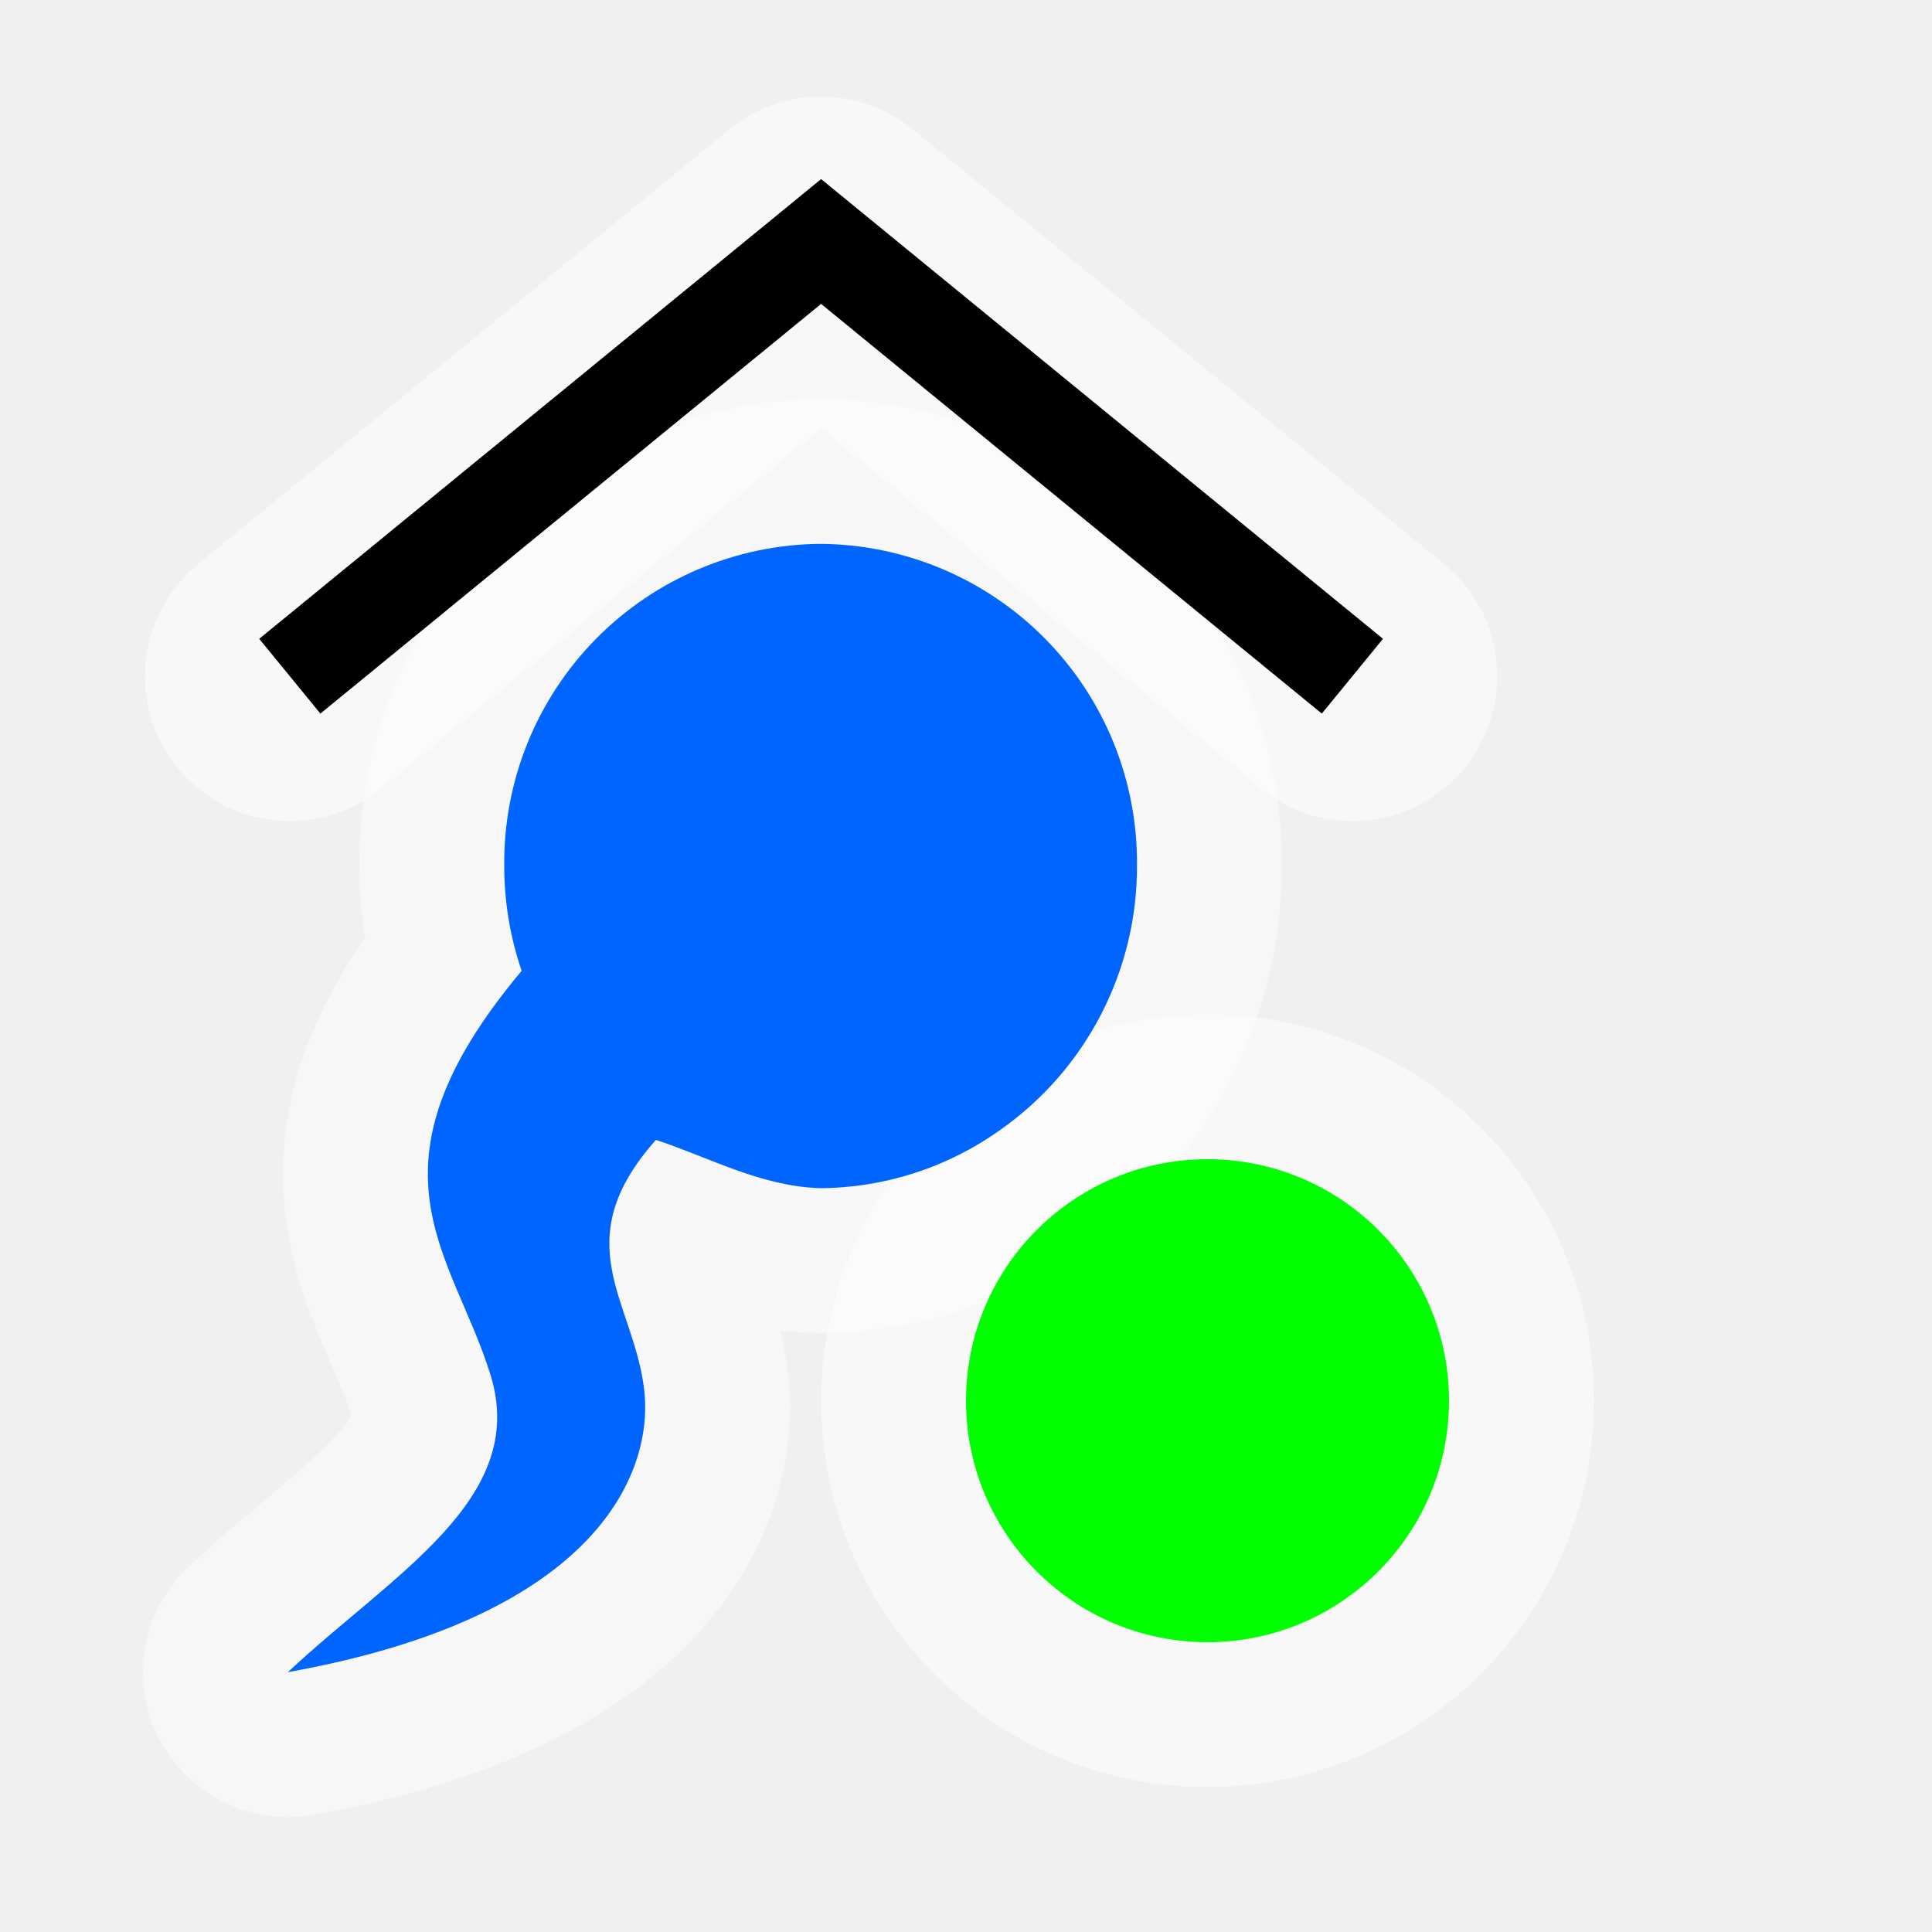
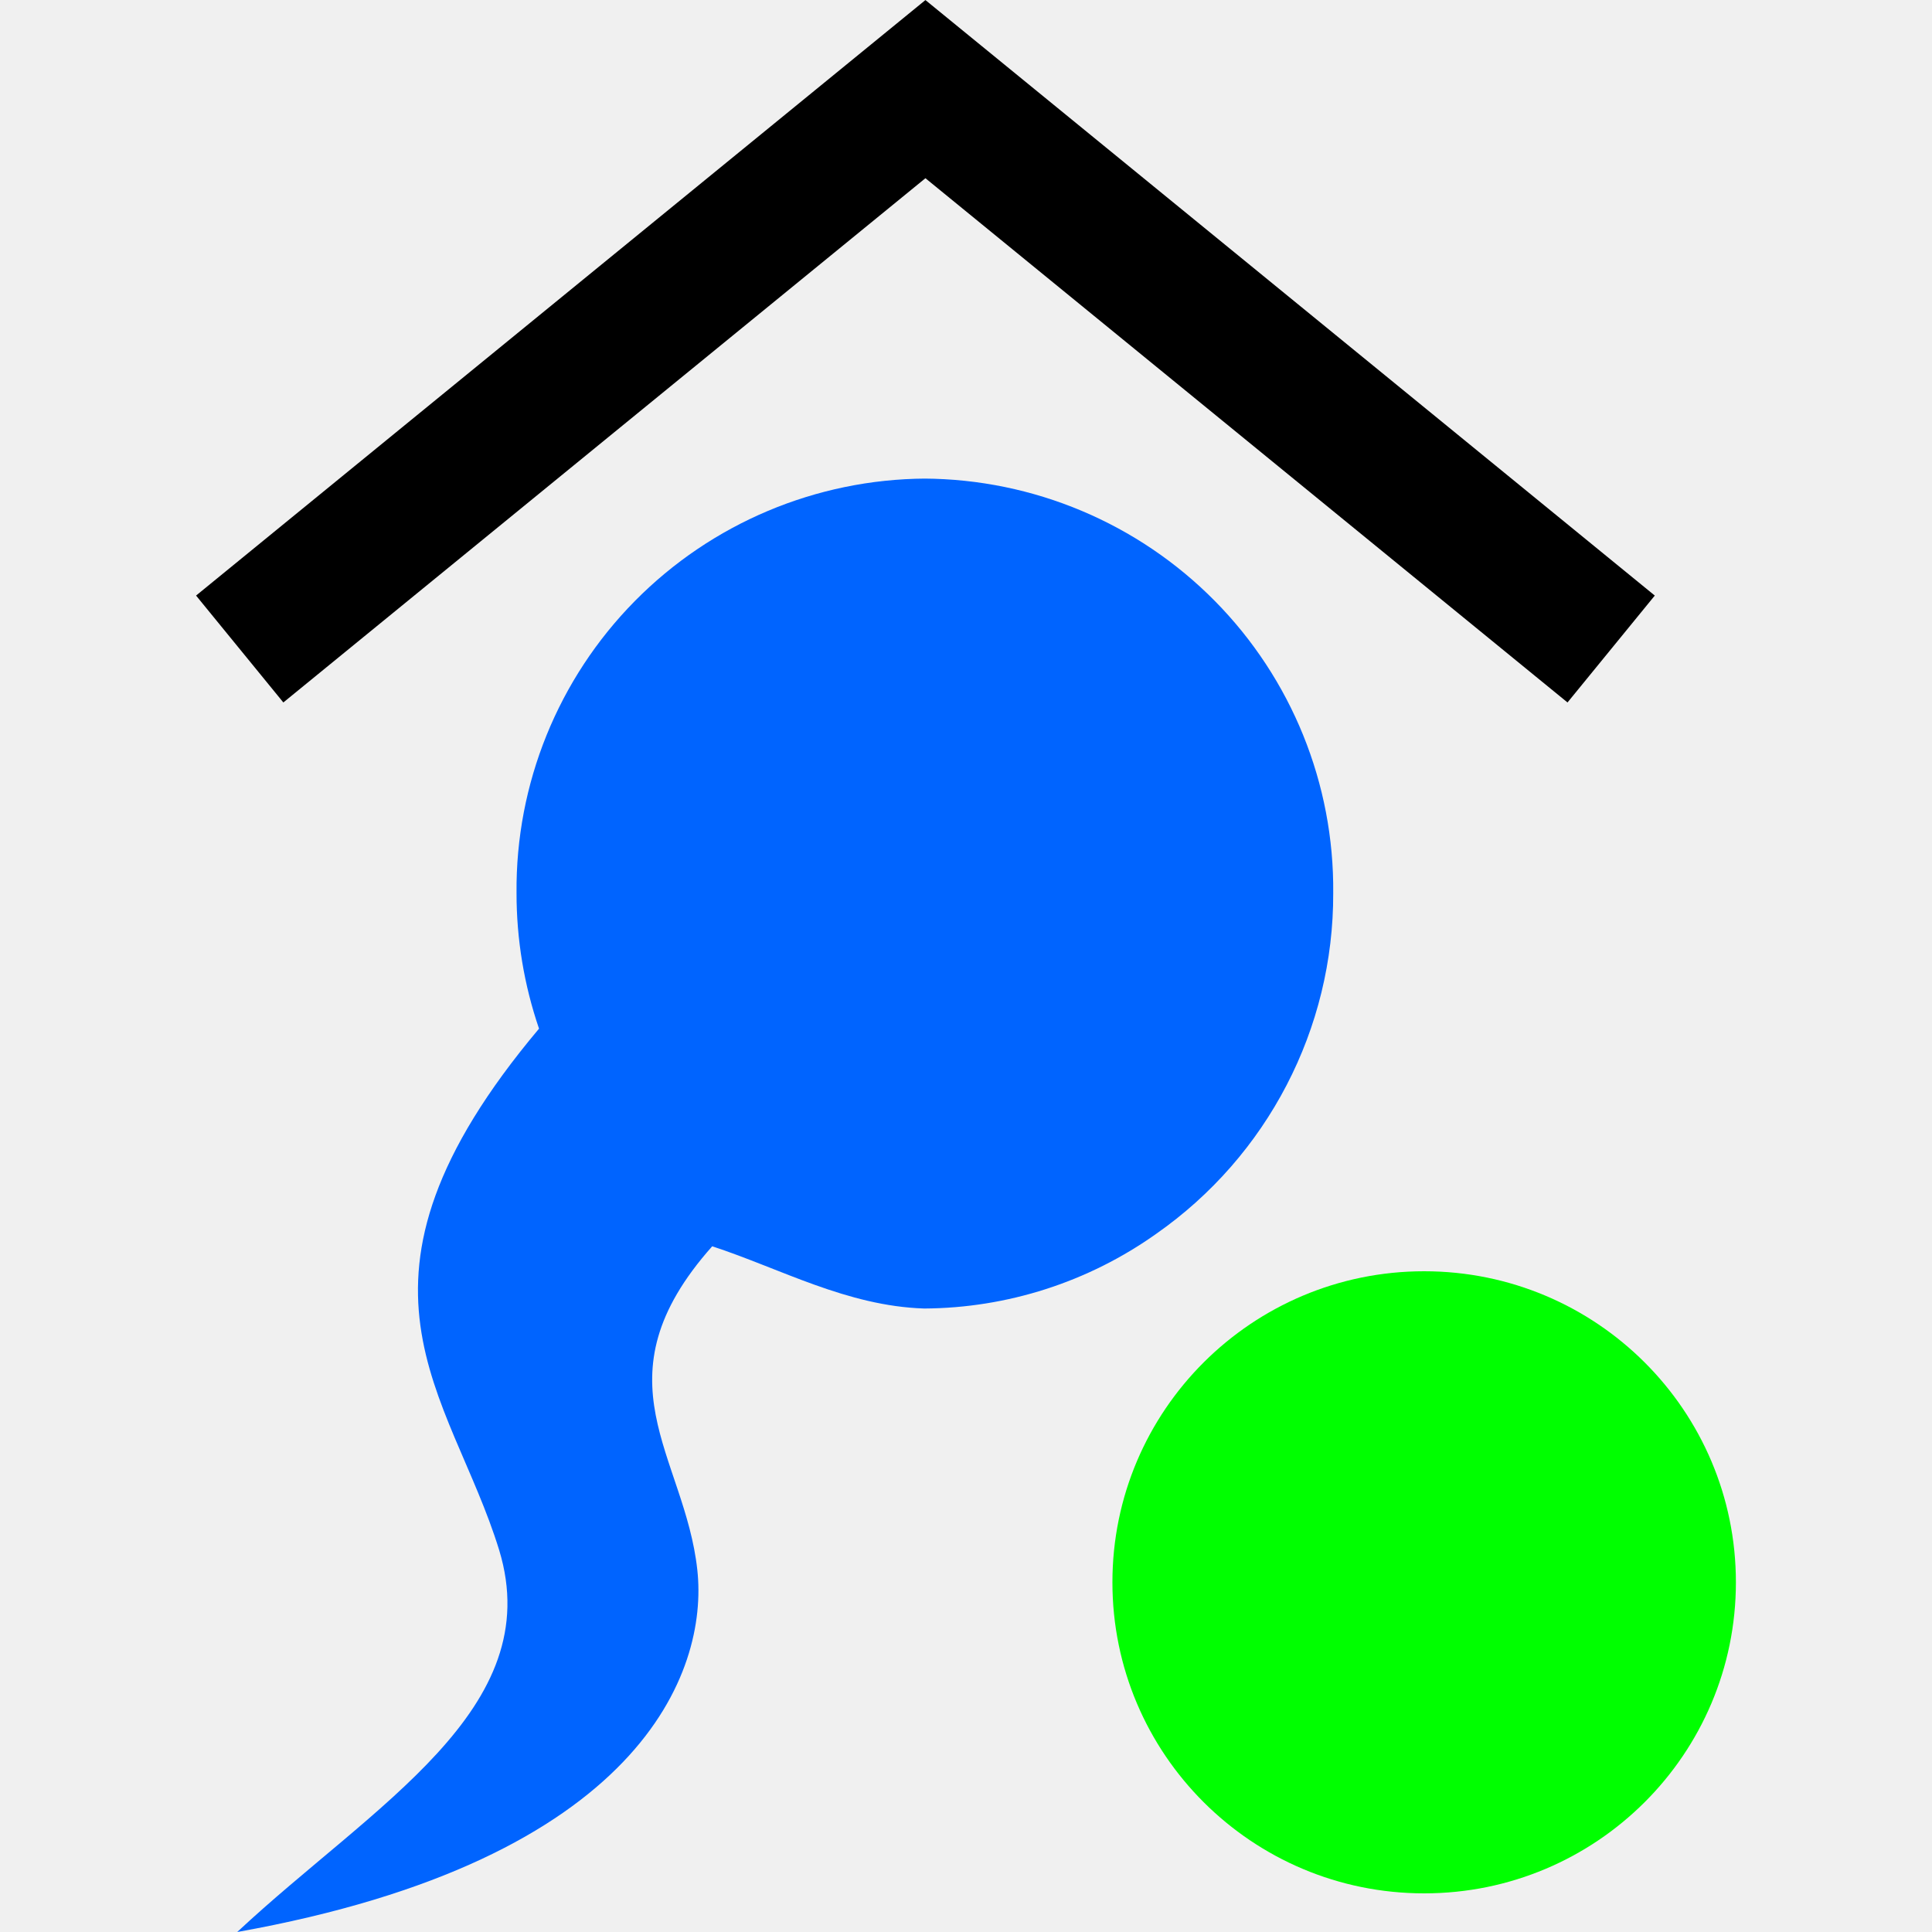
- <svg xmlns="http://www.w3.org/2000/svg" width="20" height="20">
-   <path d="M3 7l5.5-4.5L14 7" fill="none" stroke="#fff" stroke-width="3" stroke-linecap="round" stroke-linejoin="round" stroke-opacity=".5" />
-   <circle cx="12.5" cy="14.5" fill="none" stroke="#fff" stroke-width="3" stroke-linejoin="round" stroke-opacity=".5" r="2.5" />
-   <path d="M8.5 5.63a3.3 3.3 0 00-3.28 3.33 3.36 3.36 0 00.18 1.09c-1.72 2.05-.71 2.92-.32 4.19.39 1.28-1.01 2.05-2.1 3.07 3.24-.58 3.78-2.09 3.69-2.91-.1-.92-.83-1.53.12-2.6.55.18 1.08.48 1.7.5a3.24 3.24 0 001.86-.6 3.33 3.33 0 001.42-2.74 3.3 3.3 0 00-3.28-3.33z" opacity=".5" fill="#0064ff" stroke="#fdfdfd" stroke-width="3" stroke-linecap="round" stroke-linejoin="round" />
-   <path d="M8.5 5.63a3.3 3.3 0 00-3.28 3.33 3.36 3.36 0 00.18 1.09c-1.72 2.05-.71 2.92-.32 4.19.39 1.28-1.01 2.05-2.1 3.07 3.24-.58 3.78-2.09 3.69-2.91-.1-.92-.83-1.53.12-2.6.55.18 1.08.48 1.7.5a3.24 3.24 0 001.86-.6 3.33 3.33 0 001.42-2.74 3.3 3.3 0 00-3.28-3.33z" fill="#0064ff" />
-   <path d="M3 7l5.5-4.5L14 7" fill="none" stroke="#000" />
-   <circle cx="12.5" cy="14.5" fill="#0f0" r="2.5" />
+ <svg xmlns="http://www.w3.org/2000/svg" width="14" height="14" version="1.1" id="svg770">
+   <defs id="defs774" />
+   <path d="M 6.706,3.468 A 2.981,2.976 0 0 0 3.743,6.471 A 3.036,3.03 0 0 0 3.906,7.454 C 2.352,9.302 3.264,10.086 3.617,11.232 C 3.969,12.386 2.704,13.08 1.719,14 C 4.646,13.477 5.134,12.115 5.053,11.376 C 4.963,10.546 4.303,9.996 5.161,9.031 C 5.658,9.194 6.137,9.464 6.697,9.482 A 2.927,2.921 0 0 0 8.378,8.941 A 3.009,3.003 0 0 0 9.661,6.471 A 2.981,2.976 0 0 0 6.697,3.468 Z" fill="#0064ff" id="path764" style="stroke-width:1" />
+   <path d="M 1.737,4.703 L 6.706,0.646 L 11.675,4.703" fill="none" stroke="#000000" id="path766" style="stroke-width:1" />
+   <ellipse cx="10.32" cy="11.466" fill="#00ff00" id="circle768" style="stroke-width:1" rx="2.259" ry="2.254" />
</svg>
